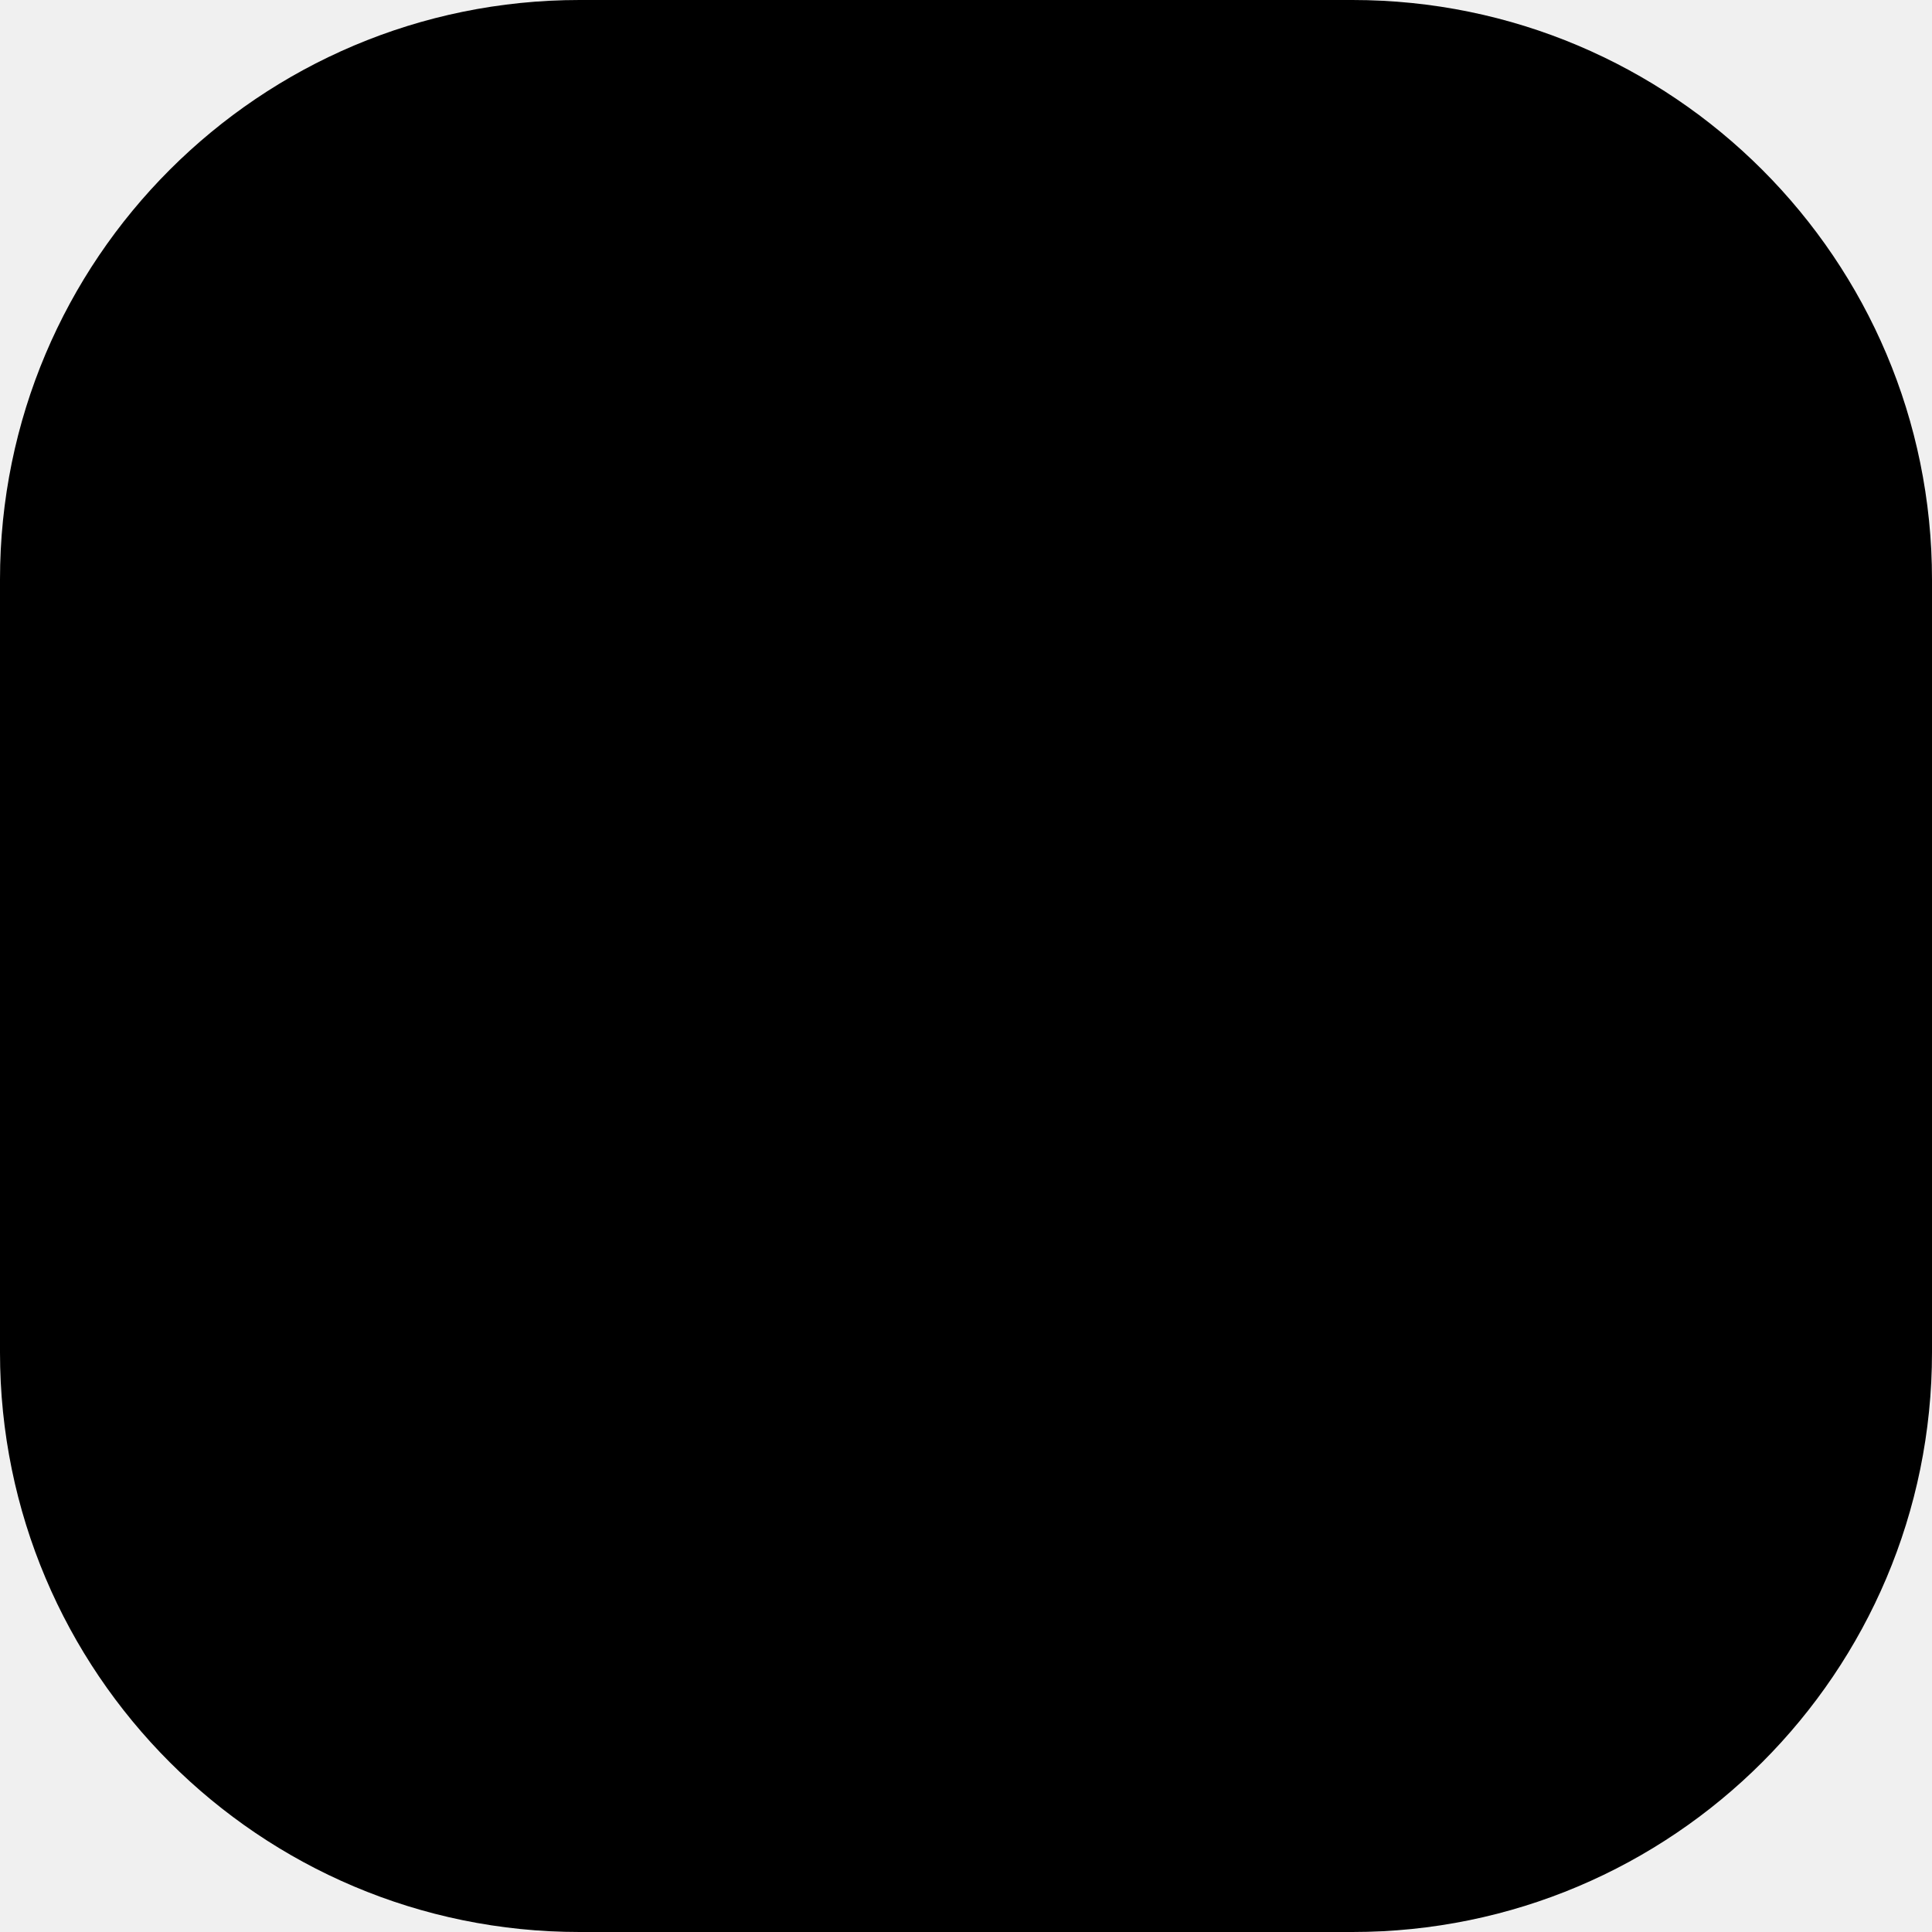
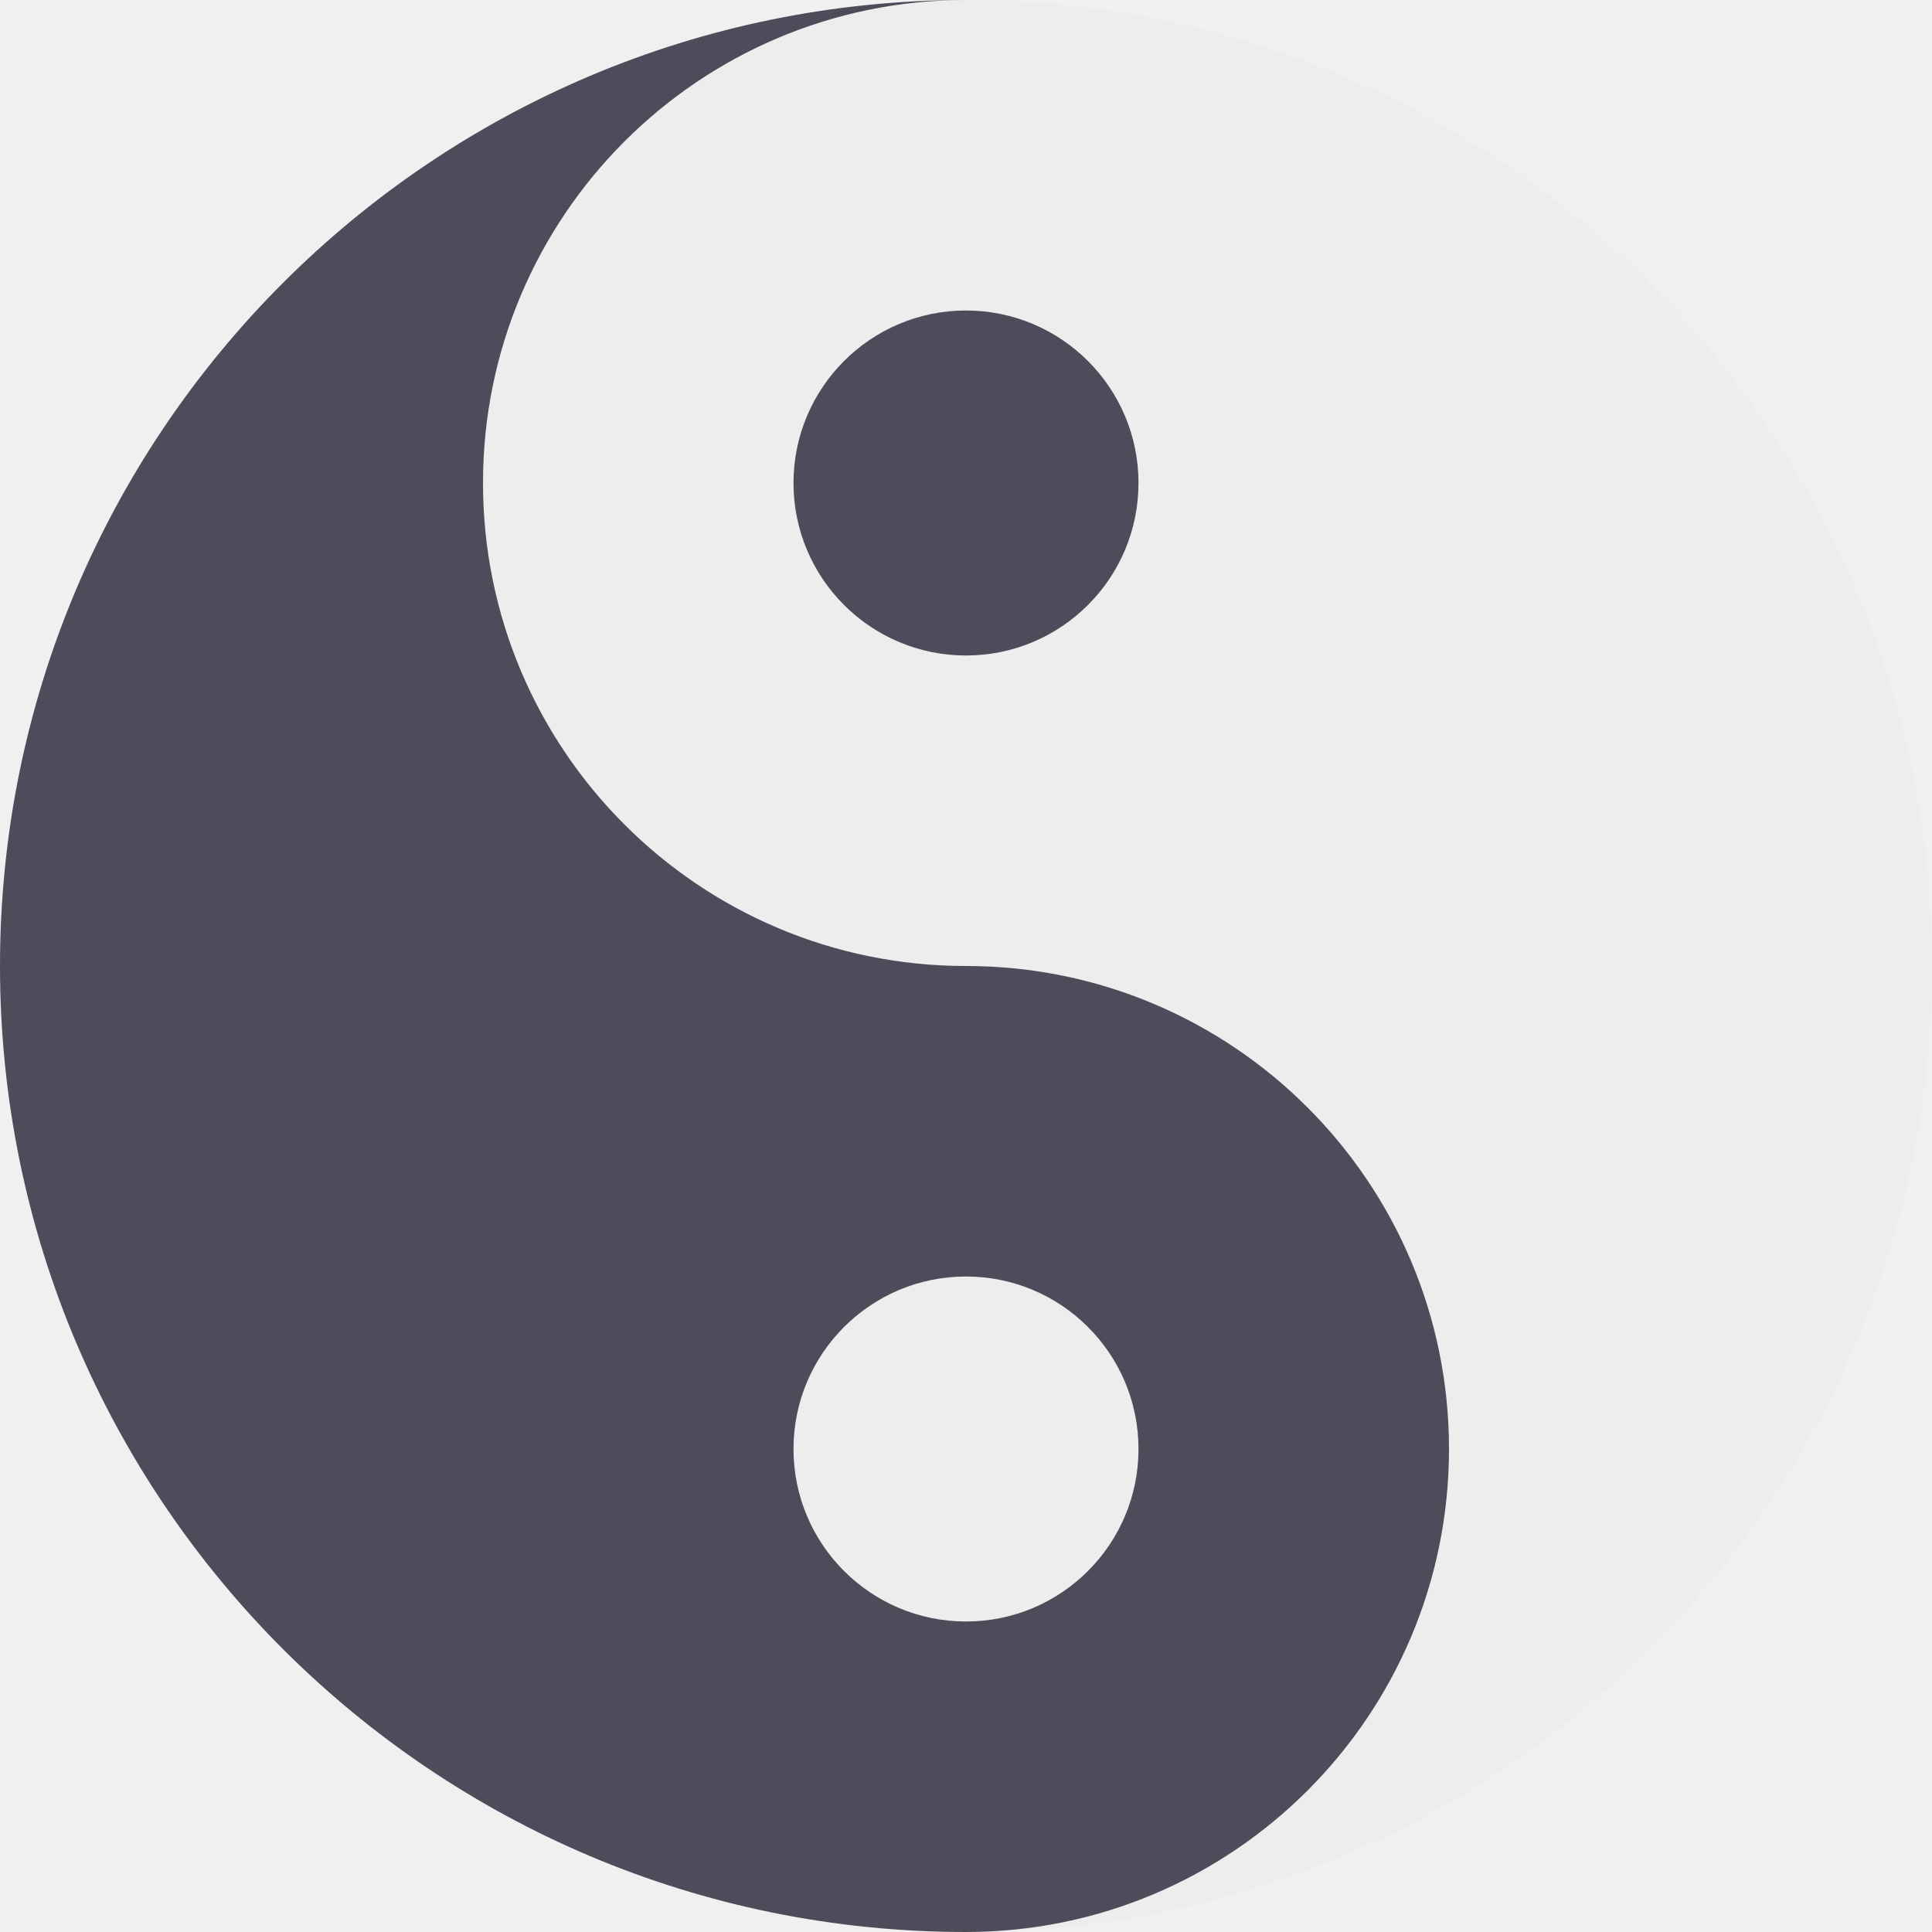
- <svg xmlns="http://www.w3.org/2000/svg" width="200" height="200" viewBox="0 0 200 200" fill="none">
-   <style>
- rect { fill: black}
- @media (prefers-color-scheme: dark) {
- rect { fill: white}
- }
- </style>
-   <rect width="200" height="200" rx="60" />
+ <svg xmlns="http://www.w3.org/2000/svg" t="1619572830106" class="icon" viewBox="0 0 1024 1024" version="1.1" p-id="1535" width="32" height="32">
+   <defs>
+     <style type="text/css" />
+   </defs>
+   <path d="M512 1024c141.386 0 256-114.614 256-256s-114.614-256-256-256-256-114.614-256-256S370.614 0 512 0c282.77 0 512 229.23 512 512S794.77 1024 512 1024z" fill="#EDEDEE" p-id="1536" />
+   <path d="M512 0c-141.386 0-256 114.614-256 256s114.614 256 256 256 256 114.614 256 256-114.614 256-256 256C229.23 1024 0 794.77 0 512S229.23 0 512 0z" fill="#504B5A" p-id="1537" />
+   <path d="M512 768m-91.428 0a91.428 91.428 0 1 0 182.856 0 91.428 91.428 0 1 0-182.856 0Z" fill="#EDEDEE" p-id="1538" />
+   <path d="M512 256m-91.428 0a91.428 91.428 0 1 0 182.856 0 91.428 91.428 0 1 0-182.856 0Z" fill="#504B5A" p-id="1539" />
</svg>
